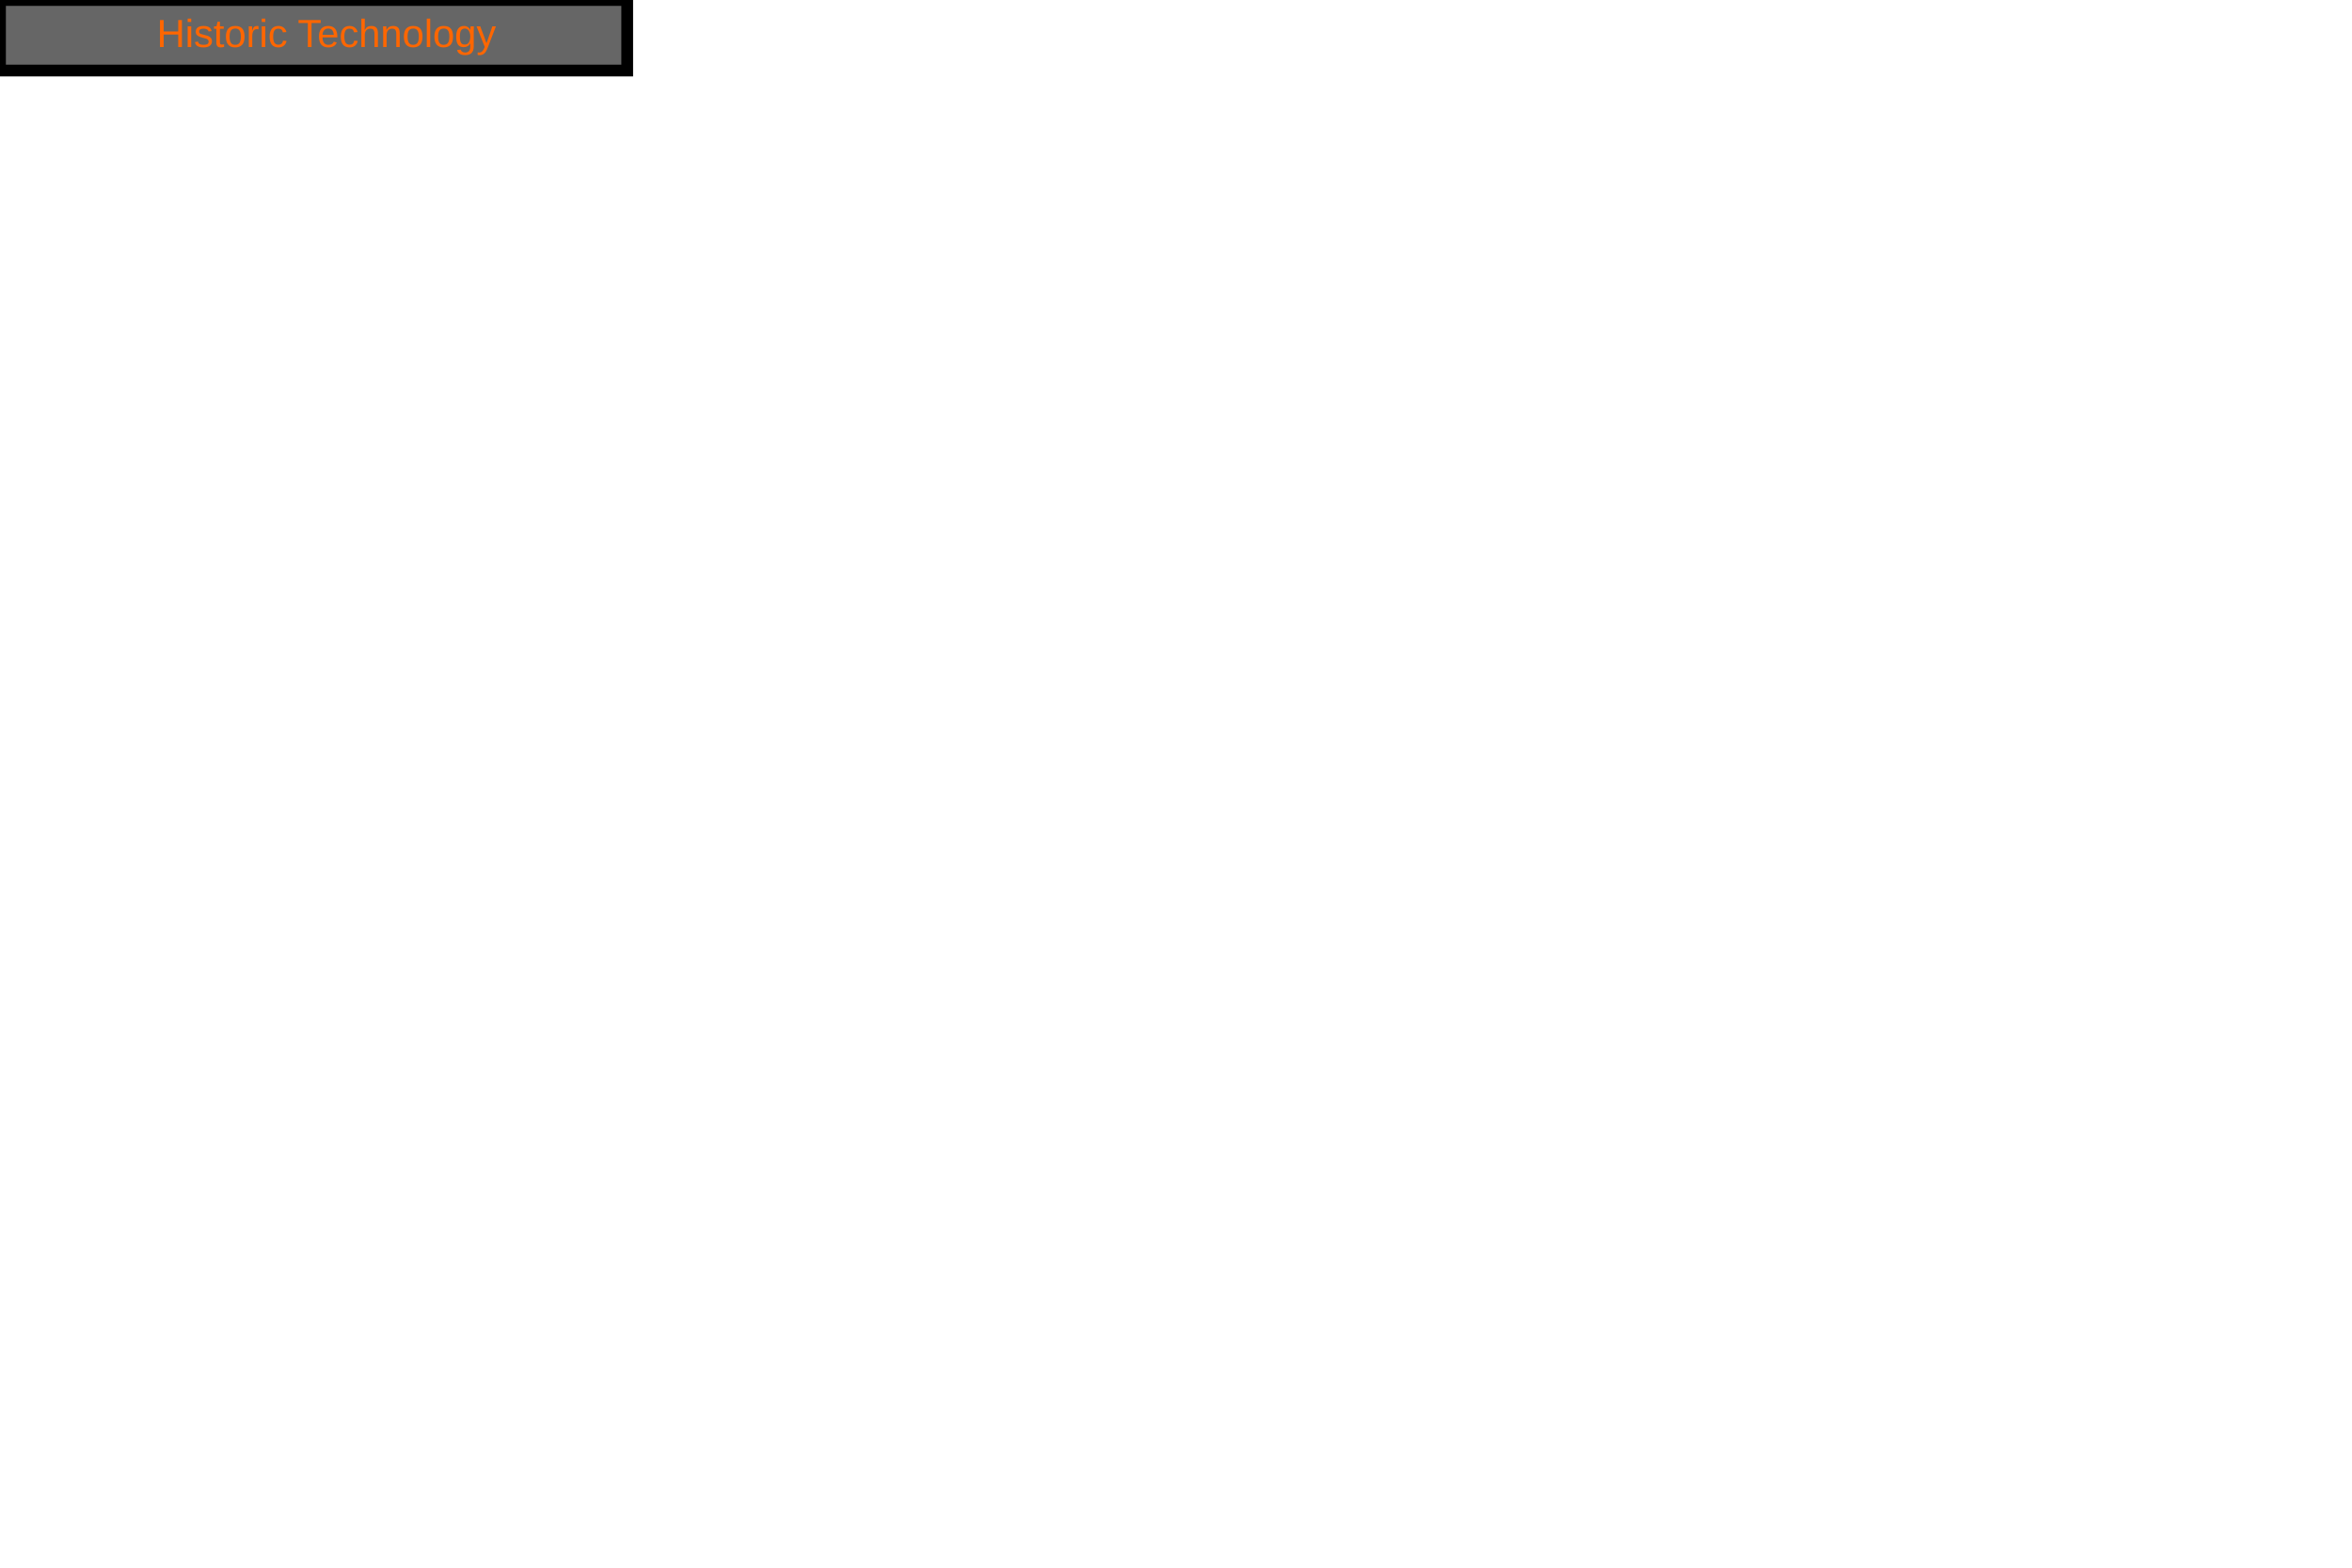
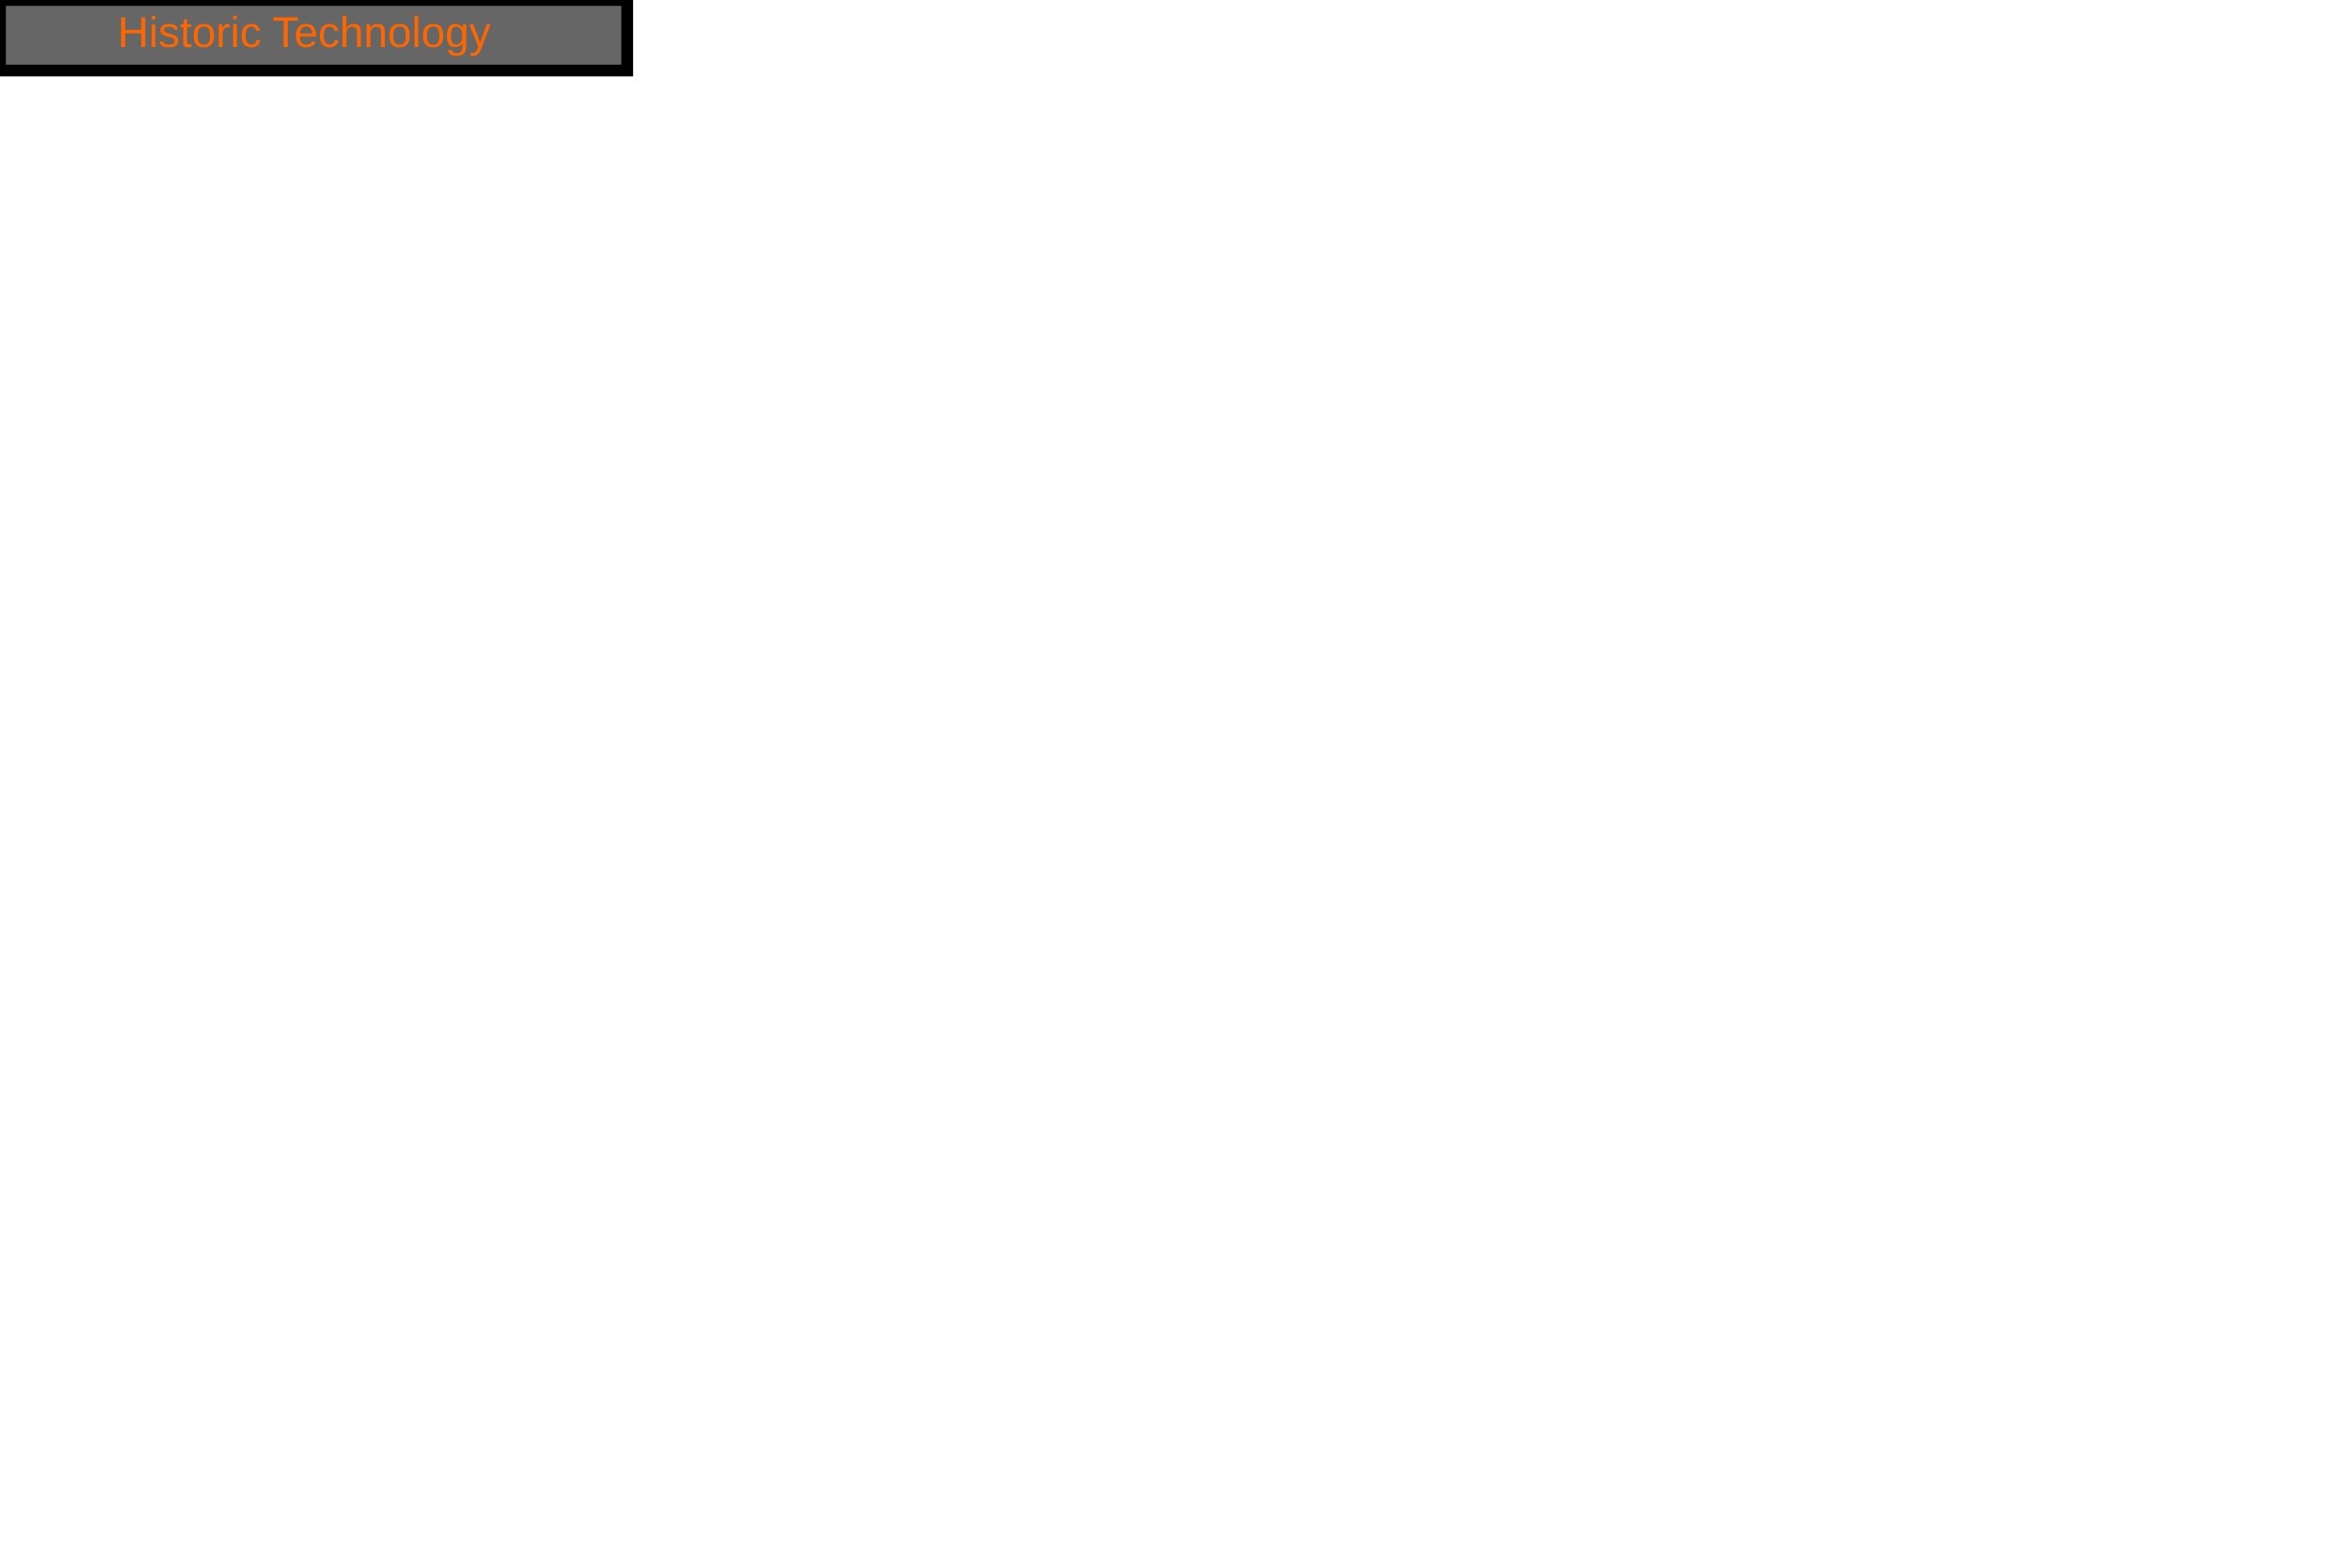
<svg xmlns="http://www.w3.org/2000/svg" version="1.1" viewBox="0 0 300 200">
  <rect width="80" height="9" fill="#666666" style="fill:rgb();stroke-width:1.5;stroke:rgb(0,0,0)" />
-   <text fill="#FF6600" font-size="5" font-family="Arial" x="20" y="6"> Historic Technology</text>
+   <text fill="#FF6600" font-size="5.5" font-family="Arial" x="15" y="6"> Historic Technology</text>
</svg>
